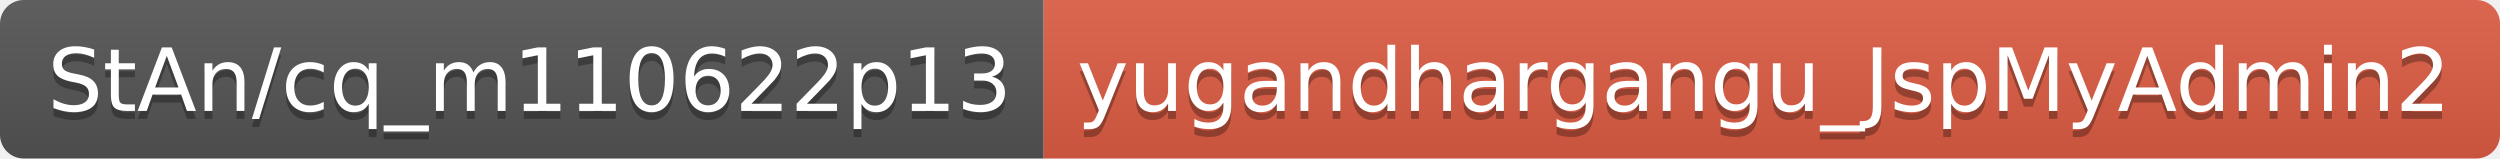
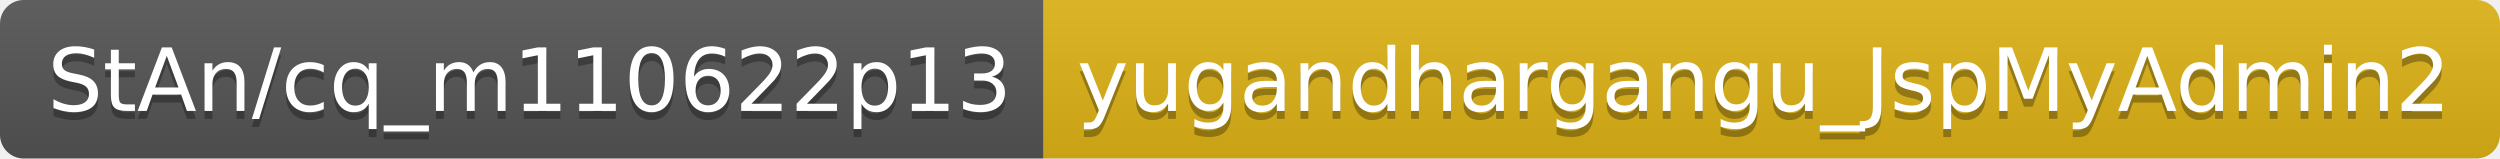
<svg xmlns="http://www.w3.org/2000/svg" width="315.5" height="20">
  <linearGradient id="smooth" x2="0" y2="100%">
    <stop offset="0" stop-color="#bbb" stop-opacity=".1" />
    <stop offset="1" stop-opacity=".1" />
  </linearGradient>
  <clipPath id="round">
    <rect width="315.5" height="20" rx="3" fill="#fff" />
  </clipPath>
  <g clip-path="url(#round)">
    <rect width="131.7" height="20" fill="#555" />
-     <rect x="131.7" width="183.8" height="20" fill="#e05d44" />
+     <rect x="131.7" width="183.8" height="20" fill="#dfb317" />
    <rect width="315.5" height="20" fill="url(#smooth)" />
  </g>
  <g fill="#fff" text-anchor="middle" font-family="DejaVu Sans,Verdana,Geneva,sans-serif" font-size="110">
    <text x="668.5" y="150" fill="#010101" fill-opacity=".3" transform="scale(0.1)" textLength="1217.0" lengthAdjust="spacing">StAn/cq_m110622p13</text>
    <text x="668.5" y="140" transform="scale(0.1)" textLength="1217.0" lengthAdjust="spacing">StAn/cq_m110622p13</text>
    <text x="2226.0" y="150" fill="#010101" fill-opacity=".3" transform="scale(0.1)" textLength="1738.0" lengthAdjust="spacing">yugandhargangu_JspMyAdmin2</text>
    <text x="2226.0" y="140" transform="scale(0.1)" textLength="1738.0" lengthAdjust="spacing">yugandhargangu_JspMyAdmin2</text>
  </g>
</svg>
